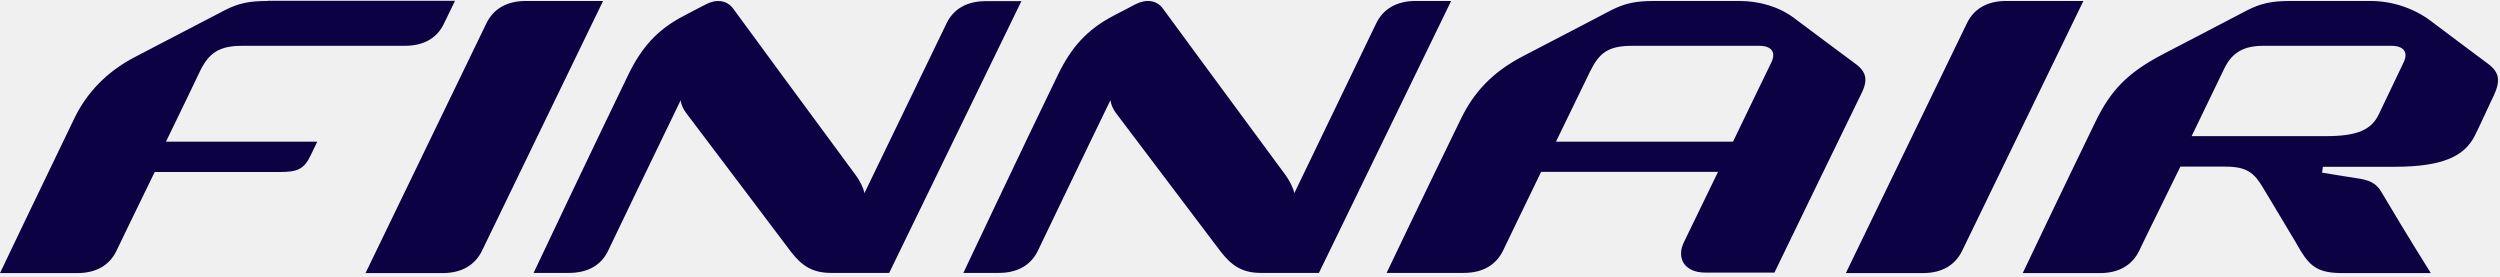
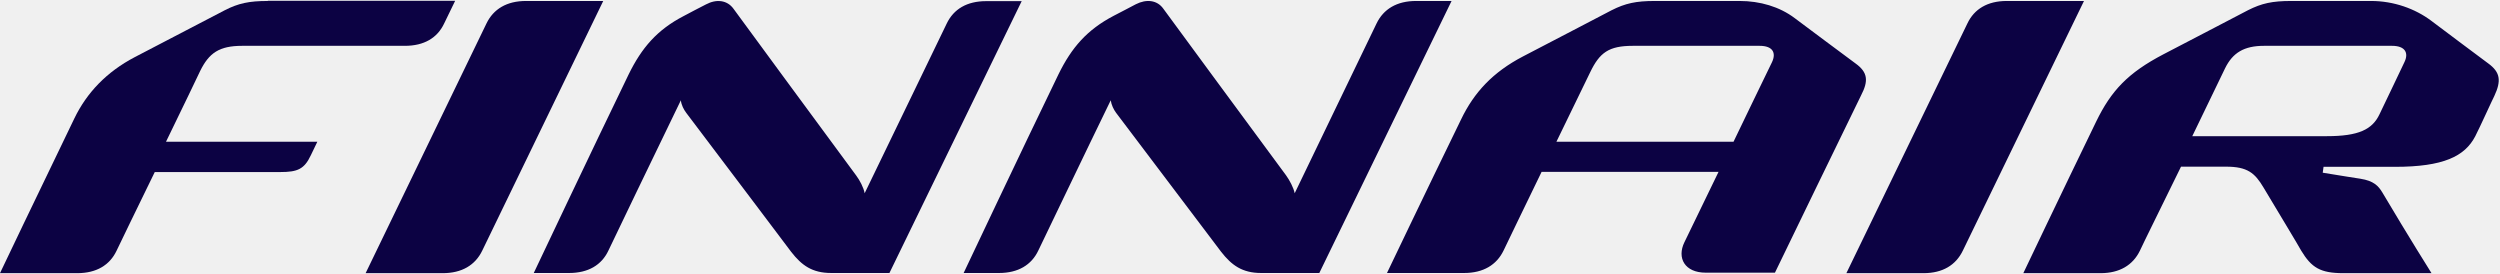
- <svg xmlns="http://www.w3.org/2000/svg" width="298" height="33" viewBox="0 0 298 33" fill="none">
+ <svg xmlns="http://www.w3.org/2000/svg" width="584" height="64" viewBox="0 0 584 64" fill="none">
  <g clip-path="url(#clip0_1_107)">
-     <path d="M31.91 0.117C29.675 0.117 28.412 0.389 26.779 1.224C26.235 1.516 20.347 4.567 16.071 6.802C12.69 8.57 10.338 11.058 8.862 14.109C4.606 22.892 0 32.551 0 32.551H9.211C11.485 32.551 13.079 31.599 13.895 29.869C14.264 29.092 16.324 24.836 18.442 20.502H33.406C35.466 20.502 36.263 20.152 37.04 18.5L37.817 16.888C37.817 16.888 27.382 16.888 19.783 16.888C21.435 13.526 23.864 8.434 23.864 8.434C24.913 6.316 26.118 5.461 28.858 5.461H39.042H48.253C50.527 5.461 52.12 4.528 52.936 2.779L54.238 0.097H31.91V0.117Z" fill="#0C0243" />
-     <path fill-rule="evenodd" clip-rule="evenodd" d="M57.97 2.798C58.805 1.069 60.399 0.117 62.672 0.117H71.884C71.884 0.117 58.456 27.809 57.464 29.869C56.629 31.599 55.035 32.551 52.761 32.551H43.57C43.57 32.551 56.979 4.858 57.97 2.798ZM234.444 2.798C235.26 1.069 236.854 0.117 239.127 0.117H248.339C248.339 0.117 234.891 27.809 233.9 29.869C233.064 31.599 231.49 32.551 229.216 32.551H220.024C220.024 32.551 233.453 4.858 234.444 2.798ZM157.216 32.531H150.278C148.024 32.531 146.761 31.599 145.517 30.005C144.817 29.072 137.666 19.608 133.002 13.448C132.71 13.059 132.438 12.496 132.36 11.951C129.329 18.17 124.198 28.897 123.732 29.85C122.916 31.579 121.322 32.531 119.049 32.531H114.832C114.832 32.531 121.866 17.645 126.142 8.842C127.696 5.675 129.523 3.556 132.71 1.885C133.799 1.302 134.323 1.069 135.353 0.505C136.616 -0.136 137.899 -2.28398e-05 138.637 1.049C140.892 4.139 147.577 13.195 153.251 20.891C153.659 21.454 154.145 22.348 154.281 23.029C157.391 16.596 163.454 3.984 164.037 2.798C164.872 1.069 166.466 0.117 168.74 0.117H172.976L157.216 32.531ZM105.989 32.531H99.052C96.778 32.531 95.534 31.618 94.291 30.024C93.591 29.072 86.439 19.628 81.775 13.448C81.484 13.059 81.192 12.515 81.134 11.951C78.103 18.17 72.953 28.917 72.506 29.85C71.69 31.599 70.077 32.531 67.822 32.531H63.605C63.605 32.531 70.64 17.665 74.915 8.862C76.47 5.694 78.297 3.556 81.484 1.904C82.572 1.321 83.078 1.069 84.127 0.525C85.371 -0.136 86.653 -2.28398e-05 87.411 1.049C89.665 4.139 96.35 13.215 102.025 20.91C102.433 21.454 102.919 22.348 103.036 23.029C106.164 16.596 112.228 4.003 112.811 2.818C113.646 1.069 115.24 0.136 117.513 0.136H121.75L105.989 32.531ZM221.773 11.368C221.249 12.398 211.512 32.492 211.512 32.492H203.253C200.785 32.492 199.794 30.763 200.727 28.858C201.776 26.682 203.234 23.67 204.789 20.483H183.703C181.507 25.03 179.506 29.131 179.175 29.85C178.34 31.579 176.746 32.531 174.473 32.531H165.281C165.281 32.531 169.809 23.048 174.103 14.245C175.658 10.999 177.912 8.59 181.488 6.724C185.763 4.489 191.516 1.516 192.04 1.224C193.692 0.389 194.955 0.117 197.19 0.117H207.315C209.725 0.117 212.057 0.797 213.864 2.157C214.253 2.449 220.646 7.229 221.113 7.56C222.57 8.609 222.687 9.619 221.773 11.368ZM206.576 16.887C208.209 13.467 209.88 10.066 211.163 7.404C211.687 6.277 211.24 5.461 209.686 5.461H194.586C191.69 5.461 190.622 6.277 189.494 8.609C189.494 8.609 187.862 11.951 185.472 16.887H206.576ZM297.233 11.446C297.058 11.757 295.542 15.119 294.959 16.246C293.715 18.637 291.15 19.88 285.398 19.88C284.232 19.88 280.87 19.88 276.886 19.88L276.789 20.58C278.849 20.91 280.812 21.241 281.278 21.299C282.852 21.552 283.416 22.134 283.902 22.951C287.011 28.198 289.751 32.551 289.751 32.551H279.238C276.498 32.551 275.448 31.89 274.224 29.869C273.874 29.228 271.678 25.594 269.735 22.348C268.705 20.619 267.83 19.861 265.265 19.861C261.378 19.861 259.901 19.861 259.901 19.861C257.803 24.156 255.354 29.092 255.004 29.869C254.169 31.599 252.575 32.551 250.321 32.551H241.109C241.109 32.551 245.521 23.281 249.796 14.478C251.584 10.805 253.566 8.687 257.803 6.471C262.078 4.236 267.344 1.516 267.869 1.224C269.521 0.389 270.784 0.117 273.019 0.117H282.561C285.243 0.117 287.788 1.03 289.712 2.468C290.101 2.76 296.047 7.229 296.514 7.56C297.952 8.609 298.088 9.619 297.233 11.446ZM285.048 5.461H269.793C267.422 5.461 266.062 6.277 265.148 8.143C265.148 8.143 262.875 12.845 261.242 16.227H277.294C281.064 16.227 282.697 15.43 283.552 13.623C284.776 11.096 285.573 9.386 286.525 7.404C287.069 6.277 286.583 5.461 285.048 5.461Z" fill="#0C0243" />
+     <path d="M62.553 0.229C58.172 0.229 55.695 0.762 52.495 2.4C51.429 2.971 39.886 8.952 31.505 13.333C24.876 16.8 20.267 21.676 17.372 27.657C9.029 44.876 0 63.809 0 63.809H18.057C22.514 63.809 25.638 61.943 27.238 58.552C27.962 57.029 32 48.686 36.153 40.191H65.486C69.524 40.191 71.086 39.505 72.61 36.267L74.133 33.105C74.133 33.105 53.676 33.105 38.781 33.105C42.019 26.514 46.781 16.533 46.781 16.533C48.838 12.381 51.2 10.705 56.572 10.705H76.534H94.591C99.048 10.705 102.172 8.876 103.772 5.448L106.324 0.19H62.553V0.229Z" fill="#0C0243" />
+     <path fill-rule="evenodd" clip-rule="evenodd" d="M113.638 5.486C115.276 2.095 118.4 0.229 122.857 0.229H140.915C140.915 0.229 114.591 54.514 112.648 58.552C111.01 61.943 107.886 63.809 103.429 63.809H85.41C85.41 63.809 111.696 9.524 113.638 5.486ZM459.581 5.486C461.181 2.095 464.305 0.229 468.762 0.229H486.819C486.819 0.229 460.457 54.514 458.515 58.552C456.876 61.943 453.791 63.809 449.334 63.809H431.315C431.315 63.809 457.638 9.524 459.581 5.486ZM308.191 63.771H294.591C290.172 63.771 287.695 61.943 285.257 58.819C283.886 56.99 269.867 38.438 260.724 26.362C260.153 25.6 259.619 24.495 259.467 23.428C253.524 35.619 243.467 56.648 242.553 58.514C240.953 61.905 237.829 63.771 233.372 63.771H225.105C225.105 63.771 238.895 34.59 247.276 17.333C250.324 11.124 253.905 6.971 260.153 3.695C262.286 2.552 263.315 2.095 265.334 0.99C267.81 -0.267 270.324 -2.52718e-05 271.772 2.057C276.191 8.114 289.295 25.867 300.419 40.952C301.219 42.057 302.172 43.809 302.438 45.143C308.534 32.533 320.419 7.809 321.562 5.486C323.2 2.095 326.324 0.229 330.781 0.229H339.086L308.191 63.771ZM207.772 63.771H194.172C189.715 63.771 187.276 61.981 184.838 58.857C183.467 56.99 169.448 38.476 160.305 26.362C159.734 25.6 159.162 24.533 159.048 23.428C153.105 35.619 143.01 56.686 142.134 58.514C140.534 61.943 137.372 63.771 132.953 63.771H124.686C124.686 63.771 138.476 34.629 146.857 17.371C149.905 11.162 153.486 6.971 159.734 3.733C161.867 2.59 162.857 2.095 164.915 1.029C167.353 -0.267 169.867 -2.52718e-05 171.353 2.057C175.772 8.114 188.876 25.905 200 40.99C200.8 42.057 201.753 43.809 201.981 45.143C208.115 32.533 220 7.848 221.143 5.524C222.781 2.095 225.905 0.267 230.362 0.267H238.667L207.772 63.771ZM434.743 22.286C433.715 24.305 414.629 63.695 414.629 63.695H398.438C393.6 63.695 391.657 60.305 393.486 56.571C395.543 52.305 398.4 46.4 401.448 40.152H360.115C355.81 49.067 351.886 57.105 351.238 58.514C349.6 61.905 346.476 63.771 342.019 63.771H324C324 63.771 332.876 45.181 341.296 27.924C344.343 21.562 348.762 16.838 355.772 13.181C364.153 8.8 375.429 2.971 376.457 2.4C379.696 0.762 382.172 0.229 386.553 0.229H406.4C411.124 0.229 415.696 1.562 419.238 4.229C420 4.8 432.534 14.171 433.448 14.819C436.305 16.876 436.534 18.857 434.743 22.286ZM404.953 33.105C408.153 26.4 411.429 19.733 413.943 14.514C414.972 12.305 414.096 10.705 411.048 10.705H381.448C375.772 10.705 373.676 12.305 371.467 16.876C371.467 16.876 368.267 23.428 363.581 33.105H404.953ZM582.667 22.438C582.324 23.048 579.353 29.638 578.21 31.848C575.772 36.533 570.743 38.971 559.467 38.971C557.181 38.971 550.591 38.971 542.781 38.971L542.591 40.343C546.629 40.99 550.476 41.638 551.391 41.752C554.476 42.248 555.581 43.391 556.534 44.99C562.629 55.276 568 63.809 568 63.809H547.391C542.019 63.809 539.962 62.514 537.562 58.552C536.876 57.295 532.572 50.171 528.762 43.809C526.743 40.419 525.029 38.933 520 38.933C512.381 38.933 509.486 38.933 509.486 38.933C505.372 47.352 500.572 57.029 499.886 58.552C498.248 61.943 495.124 63.809 490.705 63.809H472.648C472.648 63.809 481.296 45.638 489.676 28.381C493.181 21.181 497.067 17.029 505.372 12.686C513.753 8.305 524.076 2.971 525.105 2.4C528.343 0.762 530.819 0.229 535.2 0.229H553.905C559.162 0.229 564.153 2.019 567.924 4.838C568.686 5.41 580.343 14.171 581.257 14.819C584.077 16.876 584.343 18.857 582.667 22.438ZM558.781 10.705H528.877C524.229 10.705 521.562 12.305 519.772 15.962C519.772 15.962 515.315 25.181 512.115 31.809H543.581C550.972 31.809 554.172 30.248 555.848 26.705C558.248 21.752 559.81 18.4 561.676 14.514C562.743 12.305 561.791 10.705 558.781 10.705Z" fill="#0C0243" />
  </g>
  <defs>
    <clipPath id="clip0_1_107">
-       <rect width="297.913" height="32.648" fill="white" />
+       <rect width="584" height="64" fill="white" />
    </clipPath>
  </defs>
</svg>
